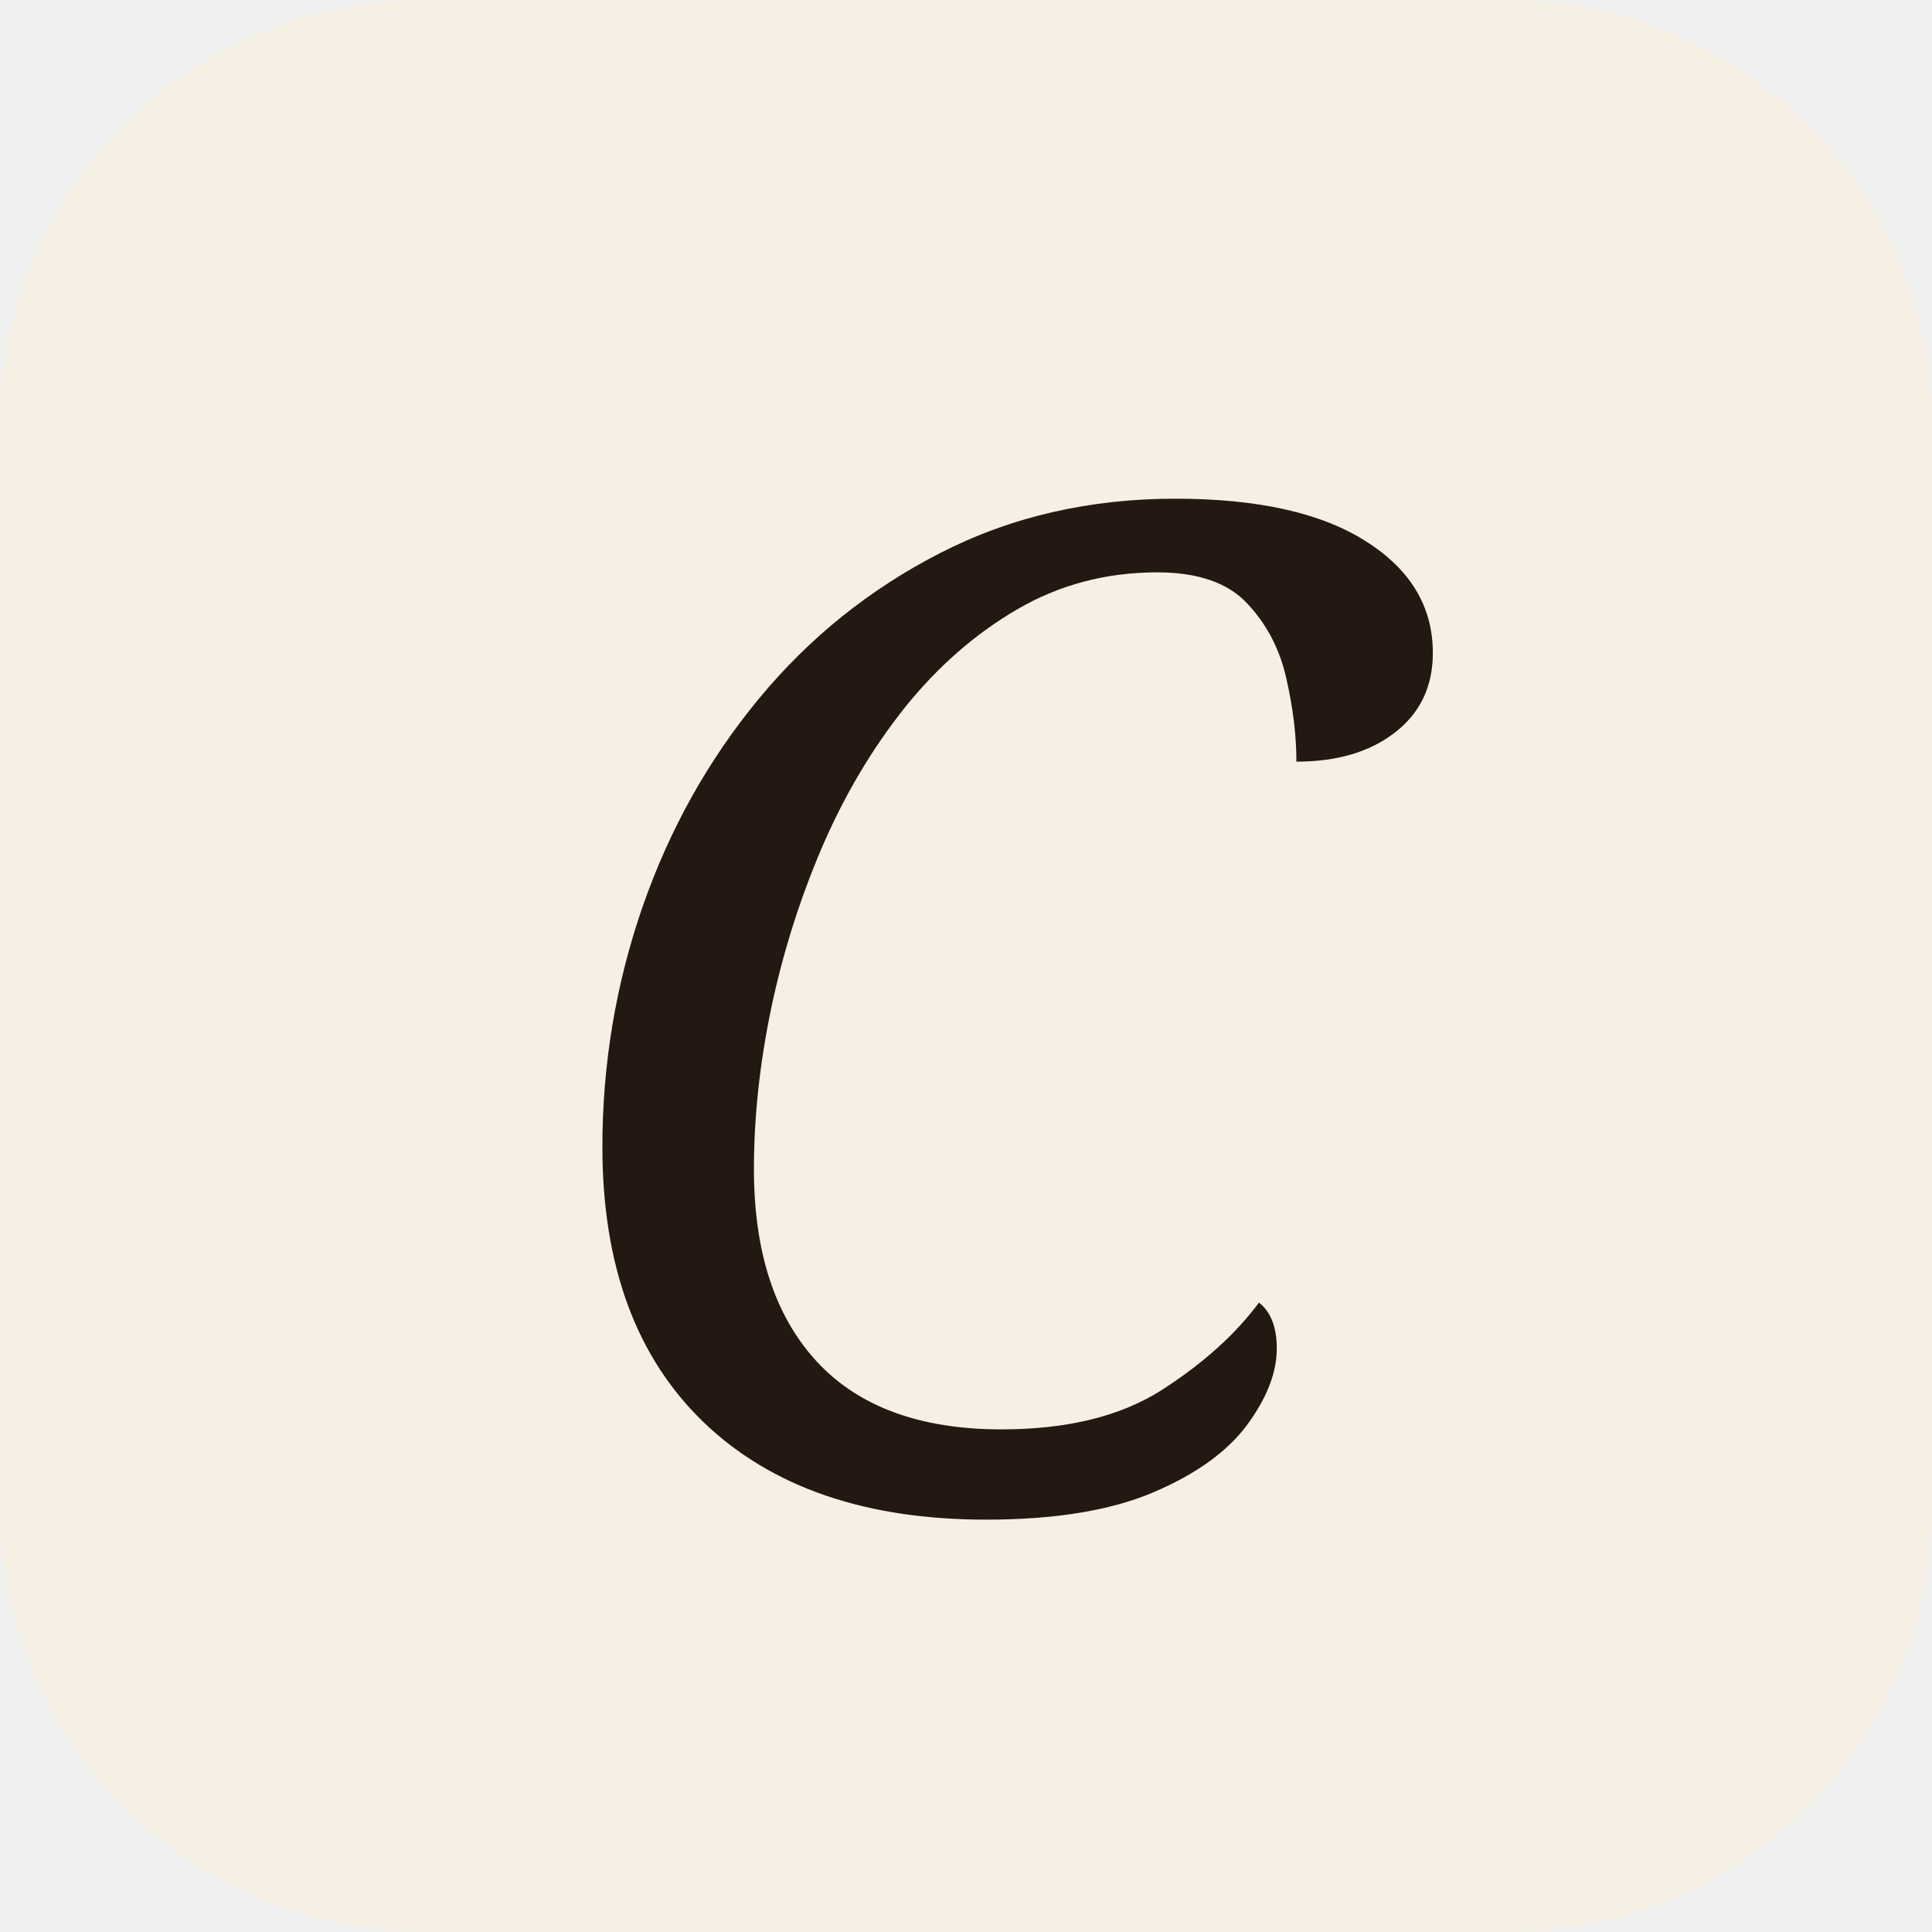
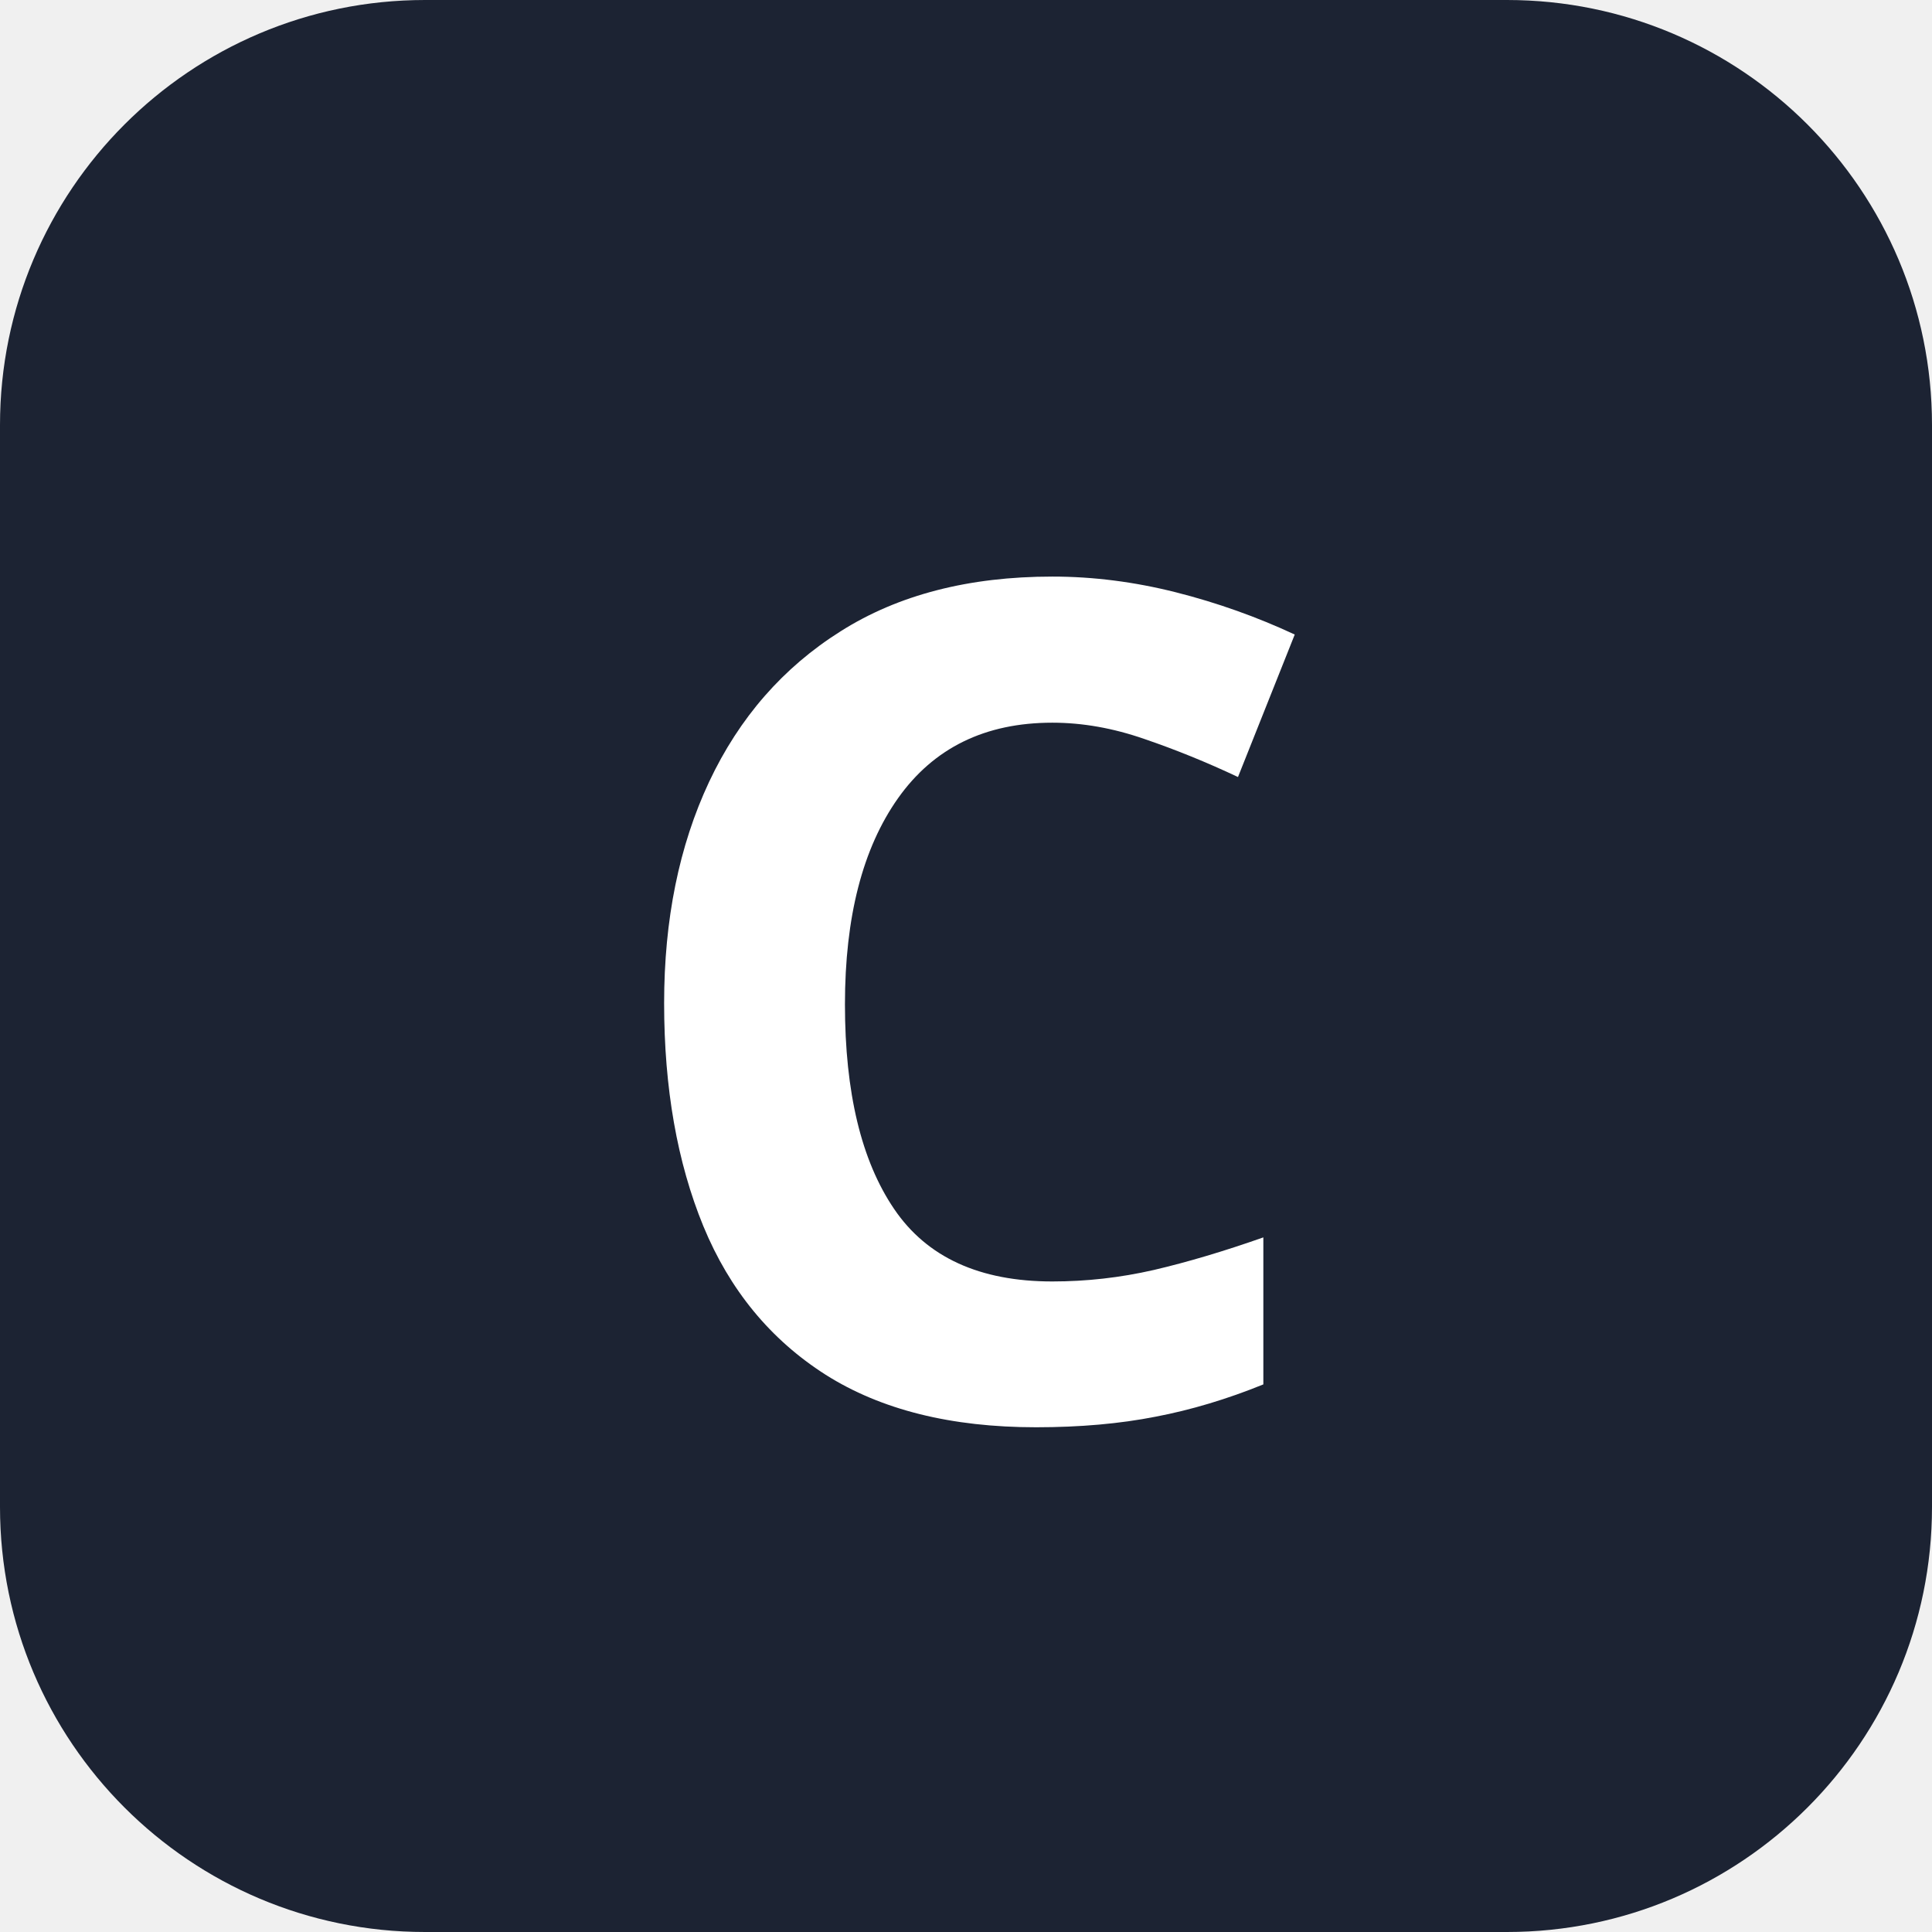
<svg xmlns="http://www.w3.org/2000/svg" viewBox="0 0 100 100">
-   <rect width="100" height="100" rx="22" fill="#F6F0E4" />
-   <text x="50" y="50" font-family="Instrument Serif, Georgia, serif" font-style="italic" font-size="72" fill="#231812" text-anchor="middle" dominant-baseline="central">C</text>
+   <rect width="100" height="100" rx="22" fill="#1C2333" />
+   <text x="50" y="50" font-family="ui-sans-serif, system-ui, sans-serif" font-weight="600" font-size="60" fill="#FFFFFF" text-anchor="middle" dominant-baseline="central">C</text>
</svg>
